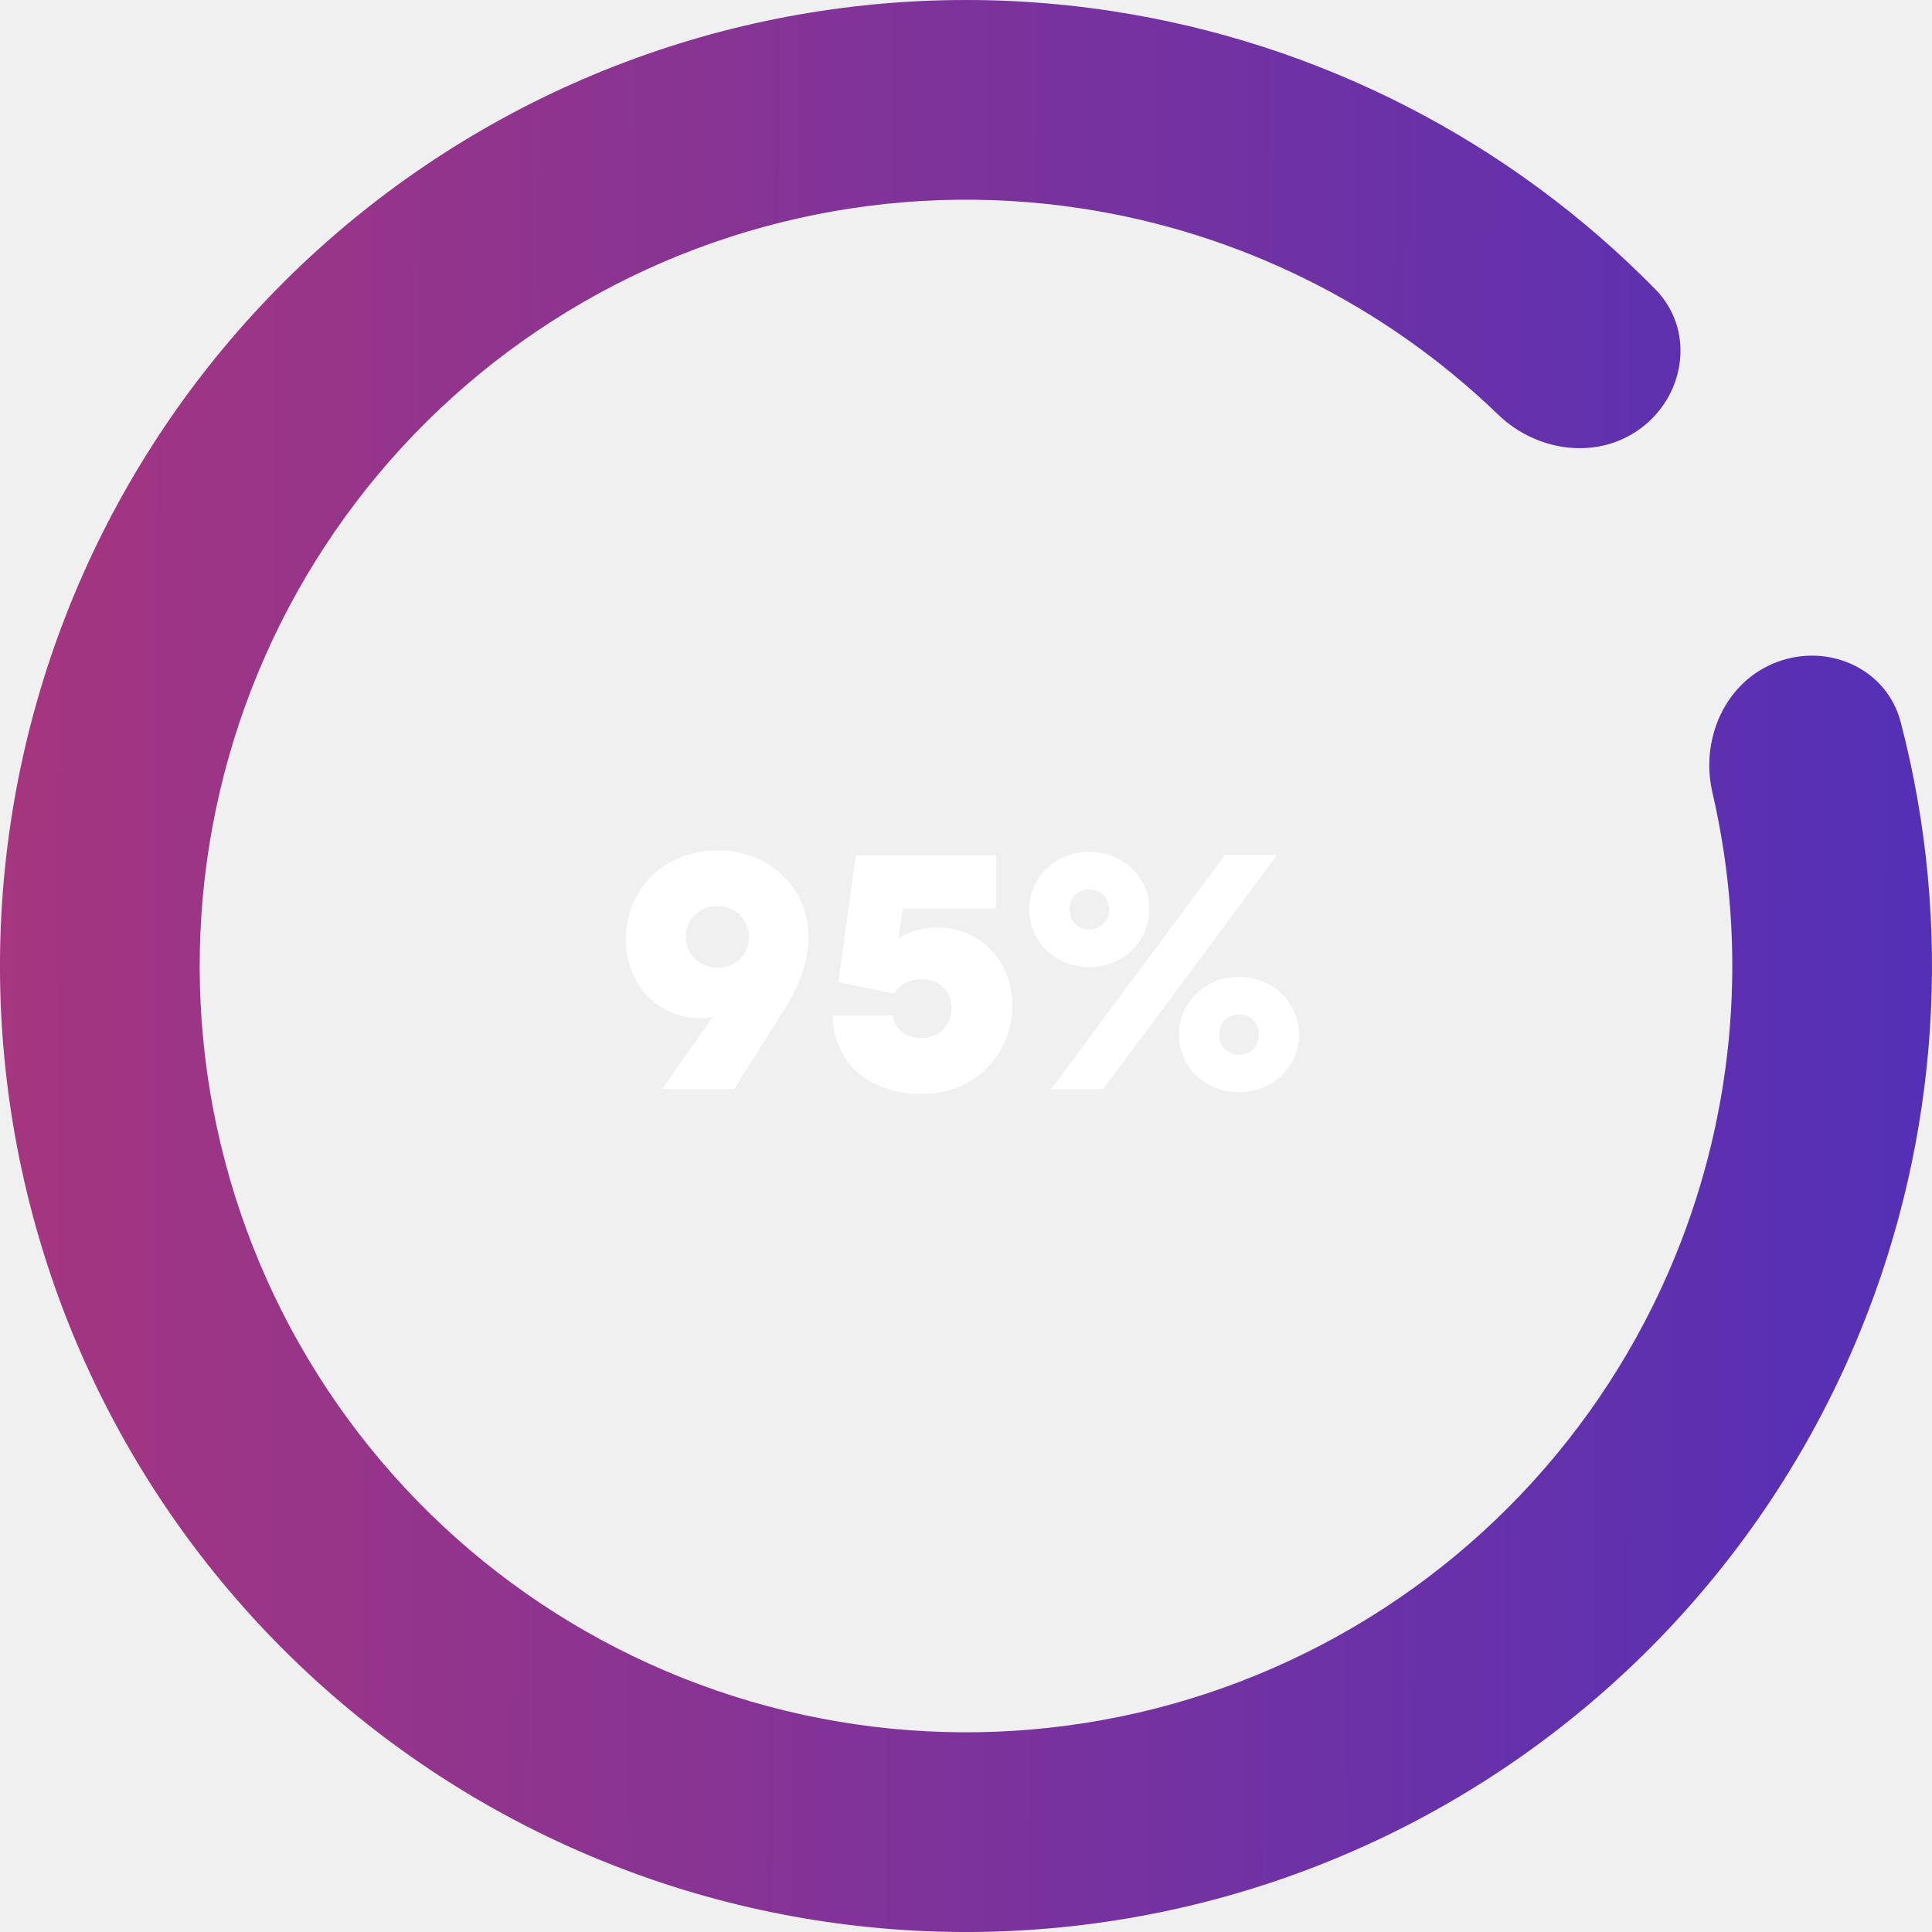
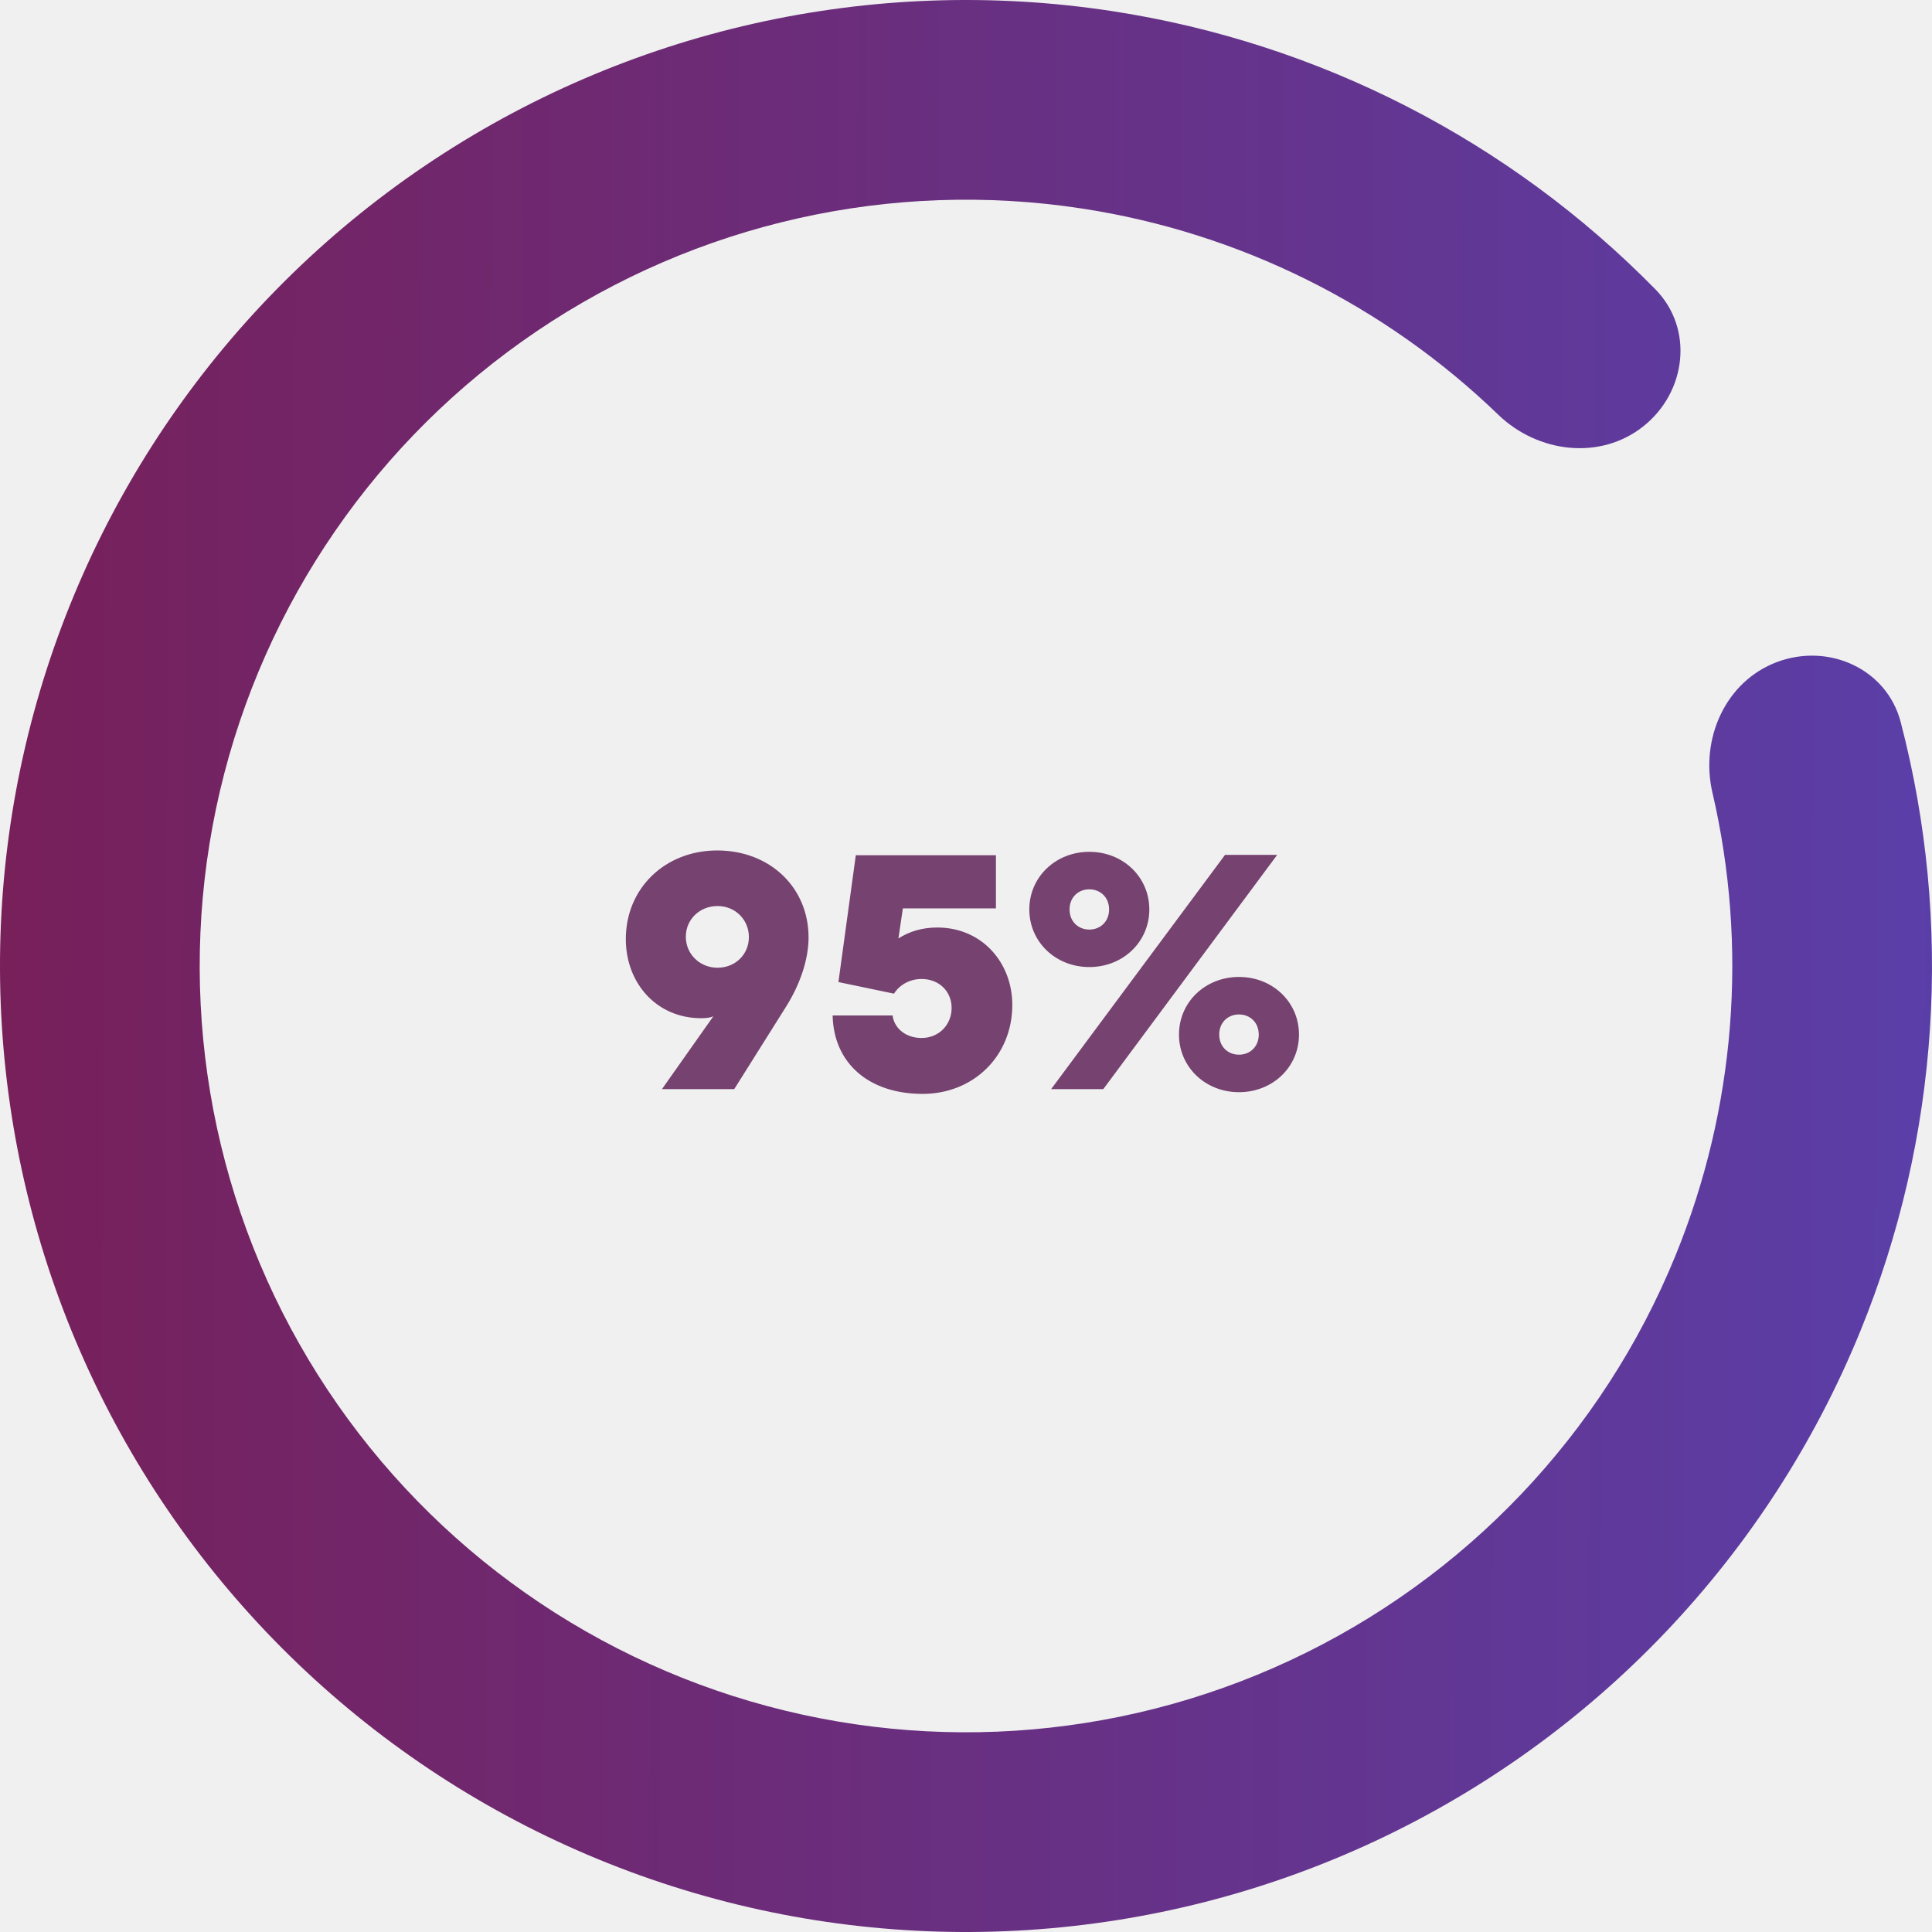
<svg xmlns="http://www.w3.org/2000/svg" width="204" height="204" viewBox="0 0 204 204" fill="none">
-   <path d="M187.639 69.902C193.092 67.859 199.226 70.614 200.696 76.248C206.238 97.486 204.802 120.051 196.436 140.546C186.737 164.31 168.435 183.543 145.182 194.409C121.928 205.275 95.433 206.975 70.982 199.169C46.531 191.364 25.921 174.628 13.264 152.299C0.607 129.97 -3.166 103.69 2.696 78.702C8.559 53.713 23.627 31.854 44.894 17.484C66.161 3.114 92.064 -2.709 117.435 1.175C139.317 4.524 159.415 14.883 174.791 30.547C178.869 34.702 178.083 41.38 173.529 45.009C168.975 48.637 162.385 47.827 158.195 43.783C146.212 32.215 130.877 24.564 114.244 22.018C94.118 18.937 73.57 23.557 56.699 34.956C39.829 46.355 27.876 63.696 23.225 83.518C18.574 103.34 21.568 124.188 31.608 141.901C41.649 159.614 57.998 172.89 77.394 179.082C96.791 185.274 117.809 183.925 136.255 175.305C154.701 166.686 169.219 151.429 176.914 132.578C183.273 116.999 184.584 99.912 180.815 83.688C179.497 78.016 182.187 71.946 187.639 69.902Z" fill="url(#paint0_linear_16_339)" />
-   <path d="M66.08 99.16C66.08 103.804 69.32 107.512 74.036 107.512C74.648 107.512 75.08 107.44 75.332 107.296L69.896 115H77.528L83.072 106.18C84.476 103.912 85.376 101.32 85.376 98.98C85.376 93.724 81.308 89.8 75.728 89.8C70.256 89.8 66.08 93.76 66.08 99.16ZM72.416 98.908C72.416 97.072 73.892 95.668 75.764 95.668C77.636 95.668 79.076 97.108 79.076 98.944C79.076 100.78 77.636 102.184 75.764 102.184C73.892 102.184 72.416 100.744 72.416 98.908ZM94.397 104.92C94.937 104.056 95.981 103.372 97.313 103.372C99.149 103.372 100.481 104.668 100.481 106.432C100.481 108.196 99.149 109.6 97.313 109.6C95.405 109.6 94.361 108.34 94.253 107.224H87.917C88.025 112.228 91.697 115.504 97.421 115.504C102.785 115.504 106.889 111.508 106.889 106.108C106.889 101.644 103.685 97.936 98.969 97.936C97.421 97.936 96.053 98.332 94.865 99.088L95.333 95.92H105.161V90.304H90.365L88.529 103.696L94.397 104.92ZM121.357 96.028C121.357 92.608 118.585 89.944 115.021 89.944C111.457 89.944 108.685 92.608 108.685 96.028C108.685 99.448 111.457 102.112 115.021 102.112C118.585 102.112 121.357 99.448 121.357 96.028ZM117.109 96.028C117.109 97.288 116.209 98.152 115.021 98.152C113.833 98.152 112.933 97.288 112.933 96.028C112.933 94.768 113.833 93.904 115.021 93.904C116.209 93.904 117.109 94.768 117.109 96.028ZM134.857 90.268H129.349L110.989 115H116.497L134.857 90.268ZM124.489 109.24C124.489 112.66 127.261 115.324 130.825 115.324C134.389 115.324 137.161 112.66 137.161 109.24C137.161 105.82 134.389 103.156 130.825 103.156C127.261 103.156 124.489 105.82 124.489 109.24ZM128.737 109.24C128.737 107.98 129.637 107.116 130.825 107.116C132.013 107.116 132.913 107.98 132.913 109.24C132.913 110.5 132.013 111.364 130.825 111.364C129.637 111.364 128.737 110.5 128.737 109.24Z" fill="white" />
+   <g clip-path="url(#clip0_1_2)">
+     <path d="M187.639 69.902C193.092 67.859 199.226 70.615 200.696 76.249C206.238 97.487 204.802 120.051 196.436 140.546C186.737 164.31 168.435 183.543 145.182 194.409C121.928 205.275 95.433 206.975 70.982 199.169C46.531 191.364 25.921 174.628 13.264 152.299C0.608 129.97 -3.166 103.69 2.697 78.702C8.559 53.714 23.627 31.854 44.894 17.485C66.161 3.115 92.064 -2.709 117.435 1.175C139.317 4.525 159.415 14.883 174.791 30.547C178.869 34.702 178.083 41.381 173.529 45.009C168.975 48.638 162.385 47.828 158.195 43.783C146.212 32.216 130.877 24.564 114.244 22.018C94.118 18.937 73.57 23.557 56.7 34.956C39.829 46.355 27.876 63.696 23.225 83.518C18.575 103.34 21.568 124.188 31.608 141.901C41.649 159.614 57.998 172.89 77.394 179.082C96.791 185.274 117.809 183.925 136.255 175.305C154.701 166.686 169.219 151.429 176.914 132.578C183.273 116.999 184.584 99.912 180.815 83.688C179.497 78.017 182.187 71.946 187.639 69.902Z" fill="url(#paint0_linear_1_2)" />
+     <path d="M66.08 99.16C66.08 103.804 69.32 107.512 74.036 107.512C74.648 107.512 75.08 107.44 75.332 107.296L69.896 115H77.528L83.072 106.18C84.476 103.912 85.376 101.32 85.376 98.98C85.376 93.724 81.308 89.8 75.728 89.8C70.256 89.8 66.08 93.76 66.08 99.16ZM72.416 98.908C72.416 97.072 73.892 95.668 75.764 95.668C77.636 95.668 79.076 97.108 79.076 98.944C79.076 100.78 77.636 102.184 75.764 102.184C73.892 102.184 72.416 100.744 72.416 98.908ZM94.397 104.92C94.937 104.056 95.981 103.372 97.313 103.372C99.149 103.372 100.481 104.668 100.481 106.432C100.481 108.196 99.149 109.6 97.313 109.6C95.405 109.6 94.361 108.34 94.253 107.224H87.917C88.025 112.228 91.697 115.504 97.421 115.504C102.785 115.504 106.889 111.508 106.889 106.108C106.889 101.644 103.685 97.936 98.969 97.936C97.421 97.936 96.053 98.332 94.865 99.088L95.333 95.92H105.161V90.304H90.365L88.529 103.696L94.397 104.92ZM121.357 96.028C121.357 92.608 118.585 89.944 115.021 89.944C111.457 89.944 108.685 92.608 108.685 96.028C108.685 99.448 111.457 102.112 115.021 102.112C118.585 102.112 121.357 99.448 121.357 96.028ZM117.109 96.028C117.109 97.288 116.209 98.152 115.021 98.152C113.833 98.152 112.933 97.288 112.933 96.028C112.933 94.768 113.833 93.904 115.021 93.904C116.209 93.904 117.109 94.768 117.109 96.028ZM134.857 90.268H129.349L110.989 115H116.497L134.857 90.268ZM124.489 109.24C124.489 112.66 127.261 115.324 130.825 115.324C134.389 115.324 137.161 112.66 137.161 109.24C137.161 105.82 134.389 103.156 130.825 103.156C127.261 103.156 124.489 105.82 124.489 109.24ZM128.737 109.24C128.737 107.98 129.637 107.116 130.825 107.116C132.013 107.116 132.913 107.98 132.913 109.24C132.913 110.5 132.013 111.364 130.825 111.364C129.637 111.364 128.737 110.5 128.737 109.24Z" fill="#764270" />
+   </g>
  <defs>
-     <linearGradient id="paint0_linear_16_339" x1="-12.435" y1="91.215" x2="228.124" y2="92.098" gradientUnits="userSpaceOnUse">
-       <stop stop-color="#AA367C" />
-       <stop offset="1" stop-color="#4A2FBD" />
+     <linearGradient id="paint0_linear_1_2" x1="-12.435" y1="91.215" x2="228.124" y2="92.098" gradientUnits="userSpaceOnUse">
+       <stop stop-color="#791E55" />
+       <stop offset="1" stop-color="#5742B1" />
    </linearGradient>
+     <clipPath id="clip0_1_2">
+       <rect width="204" height="204" fill="white" />
+     </clipPath>
  </defs>
</svg>
